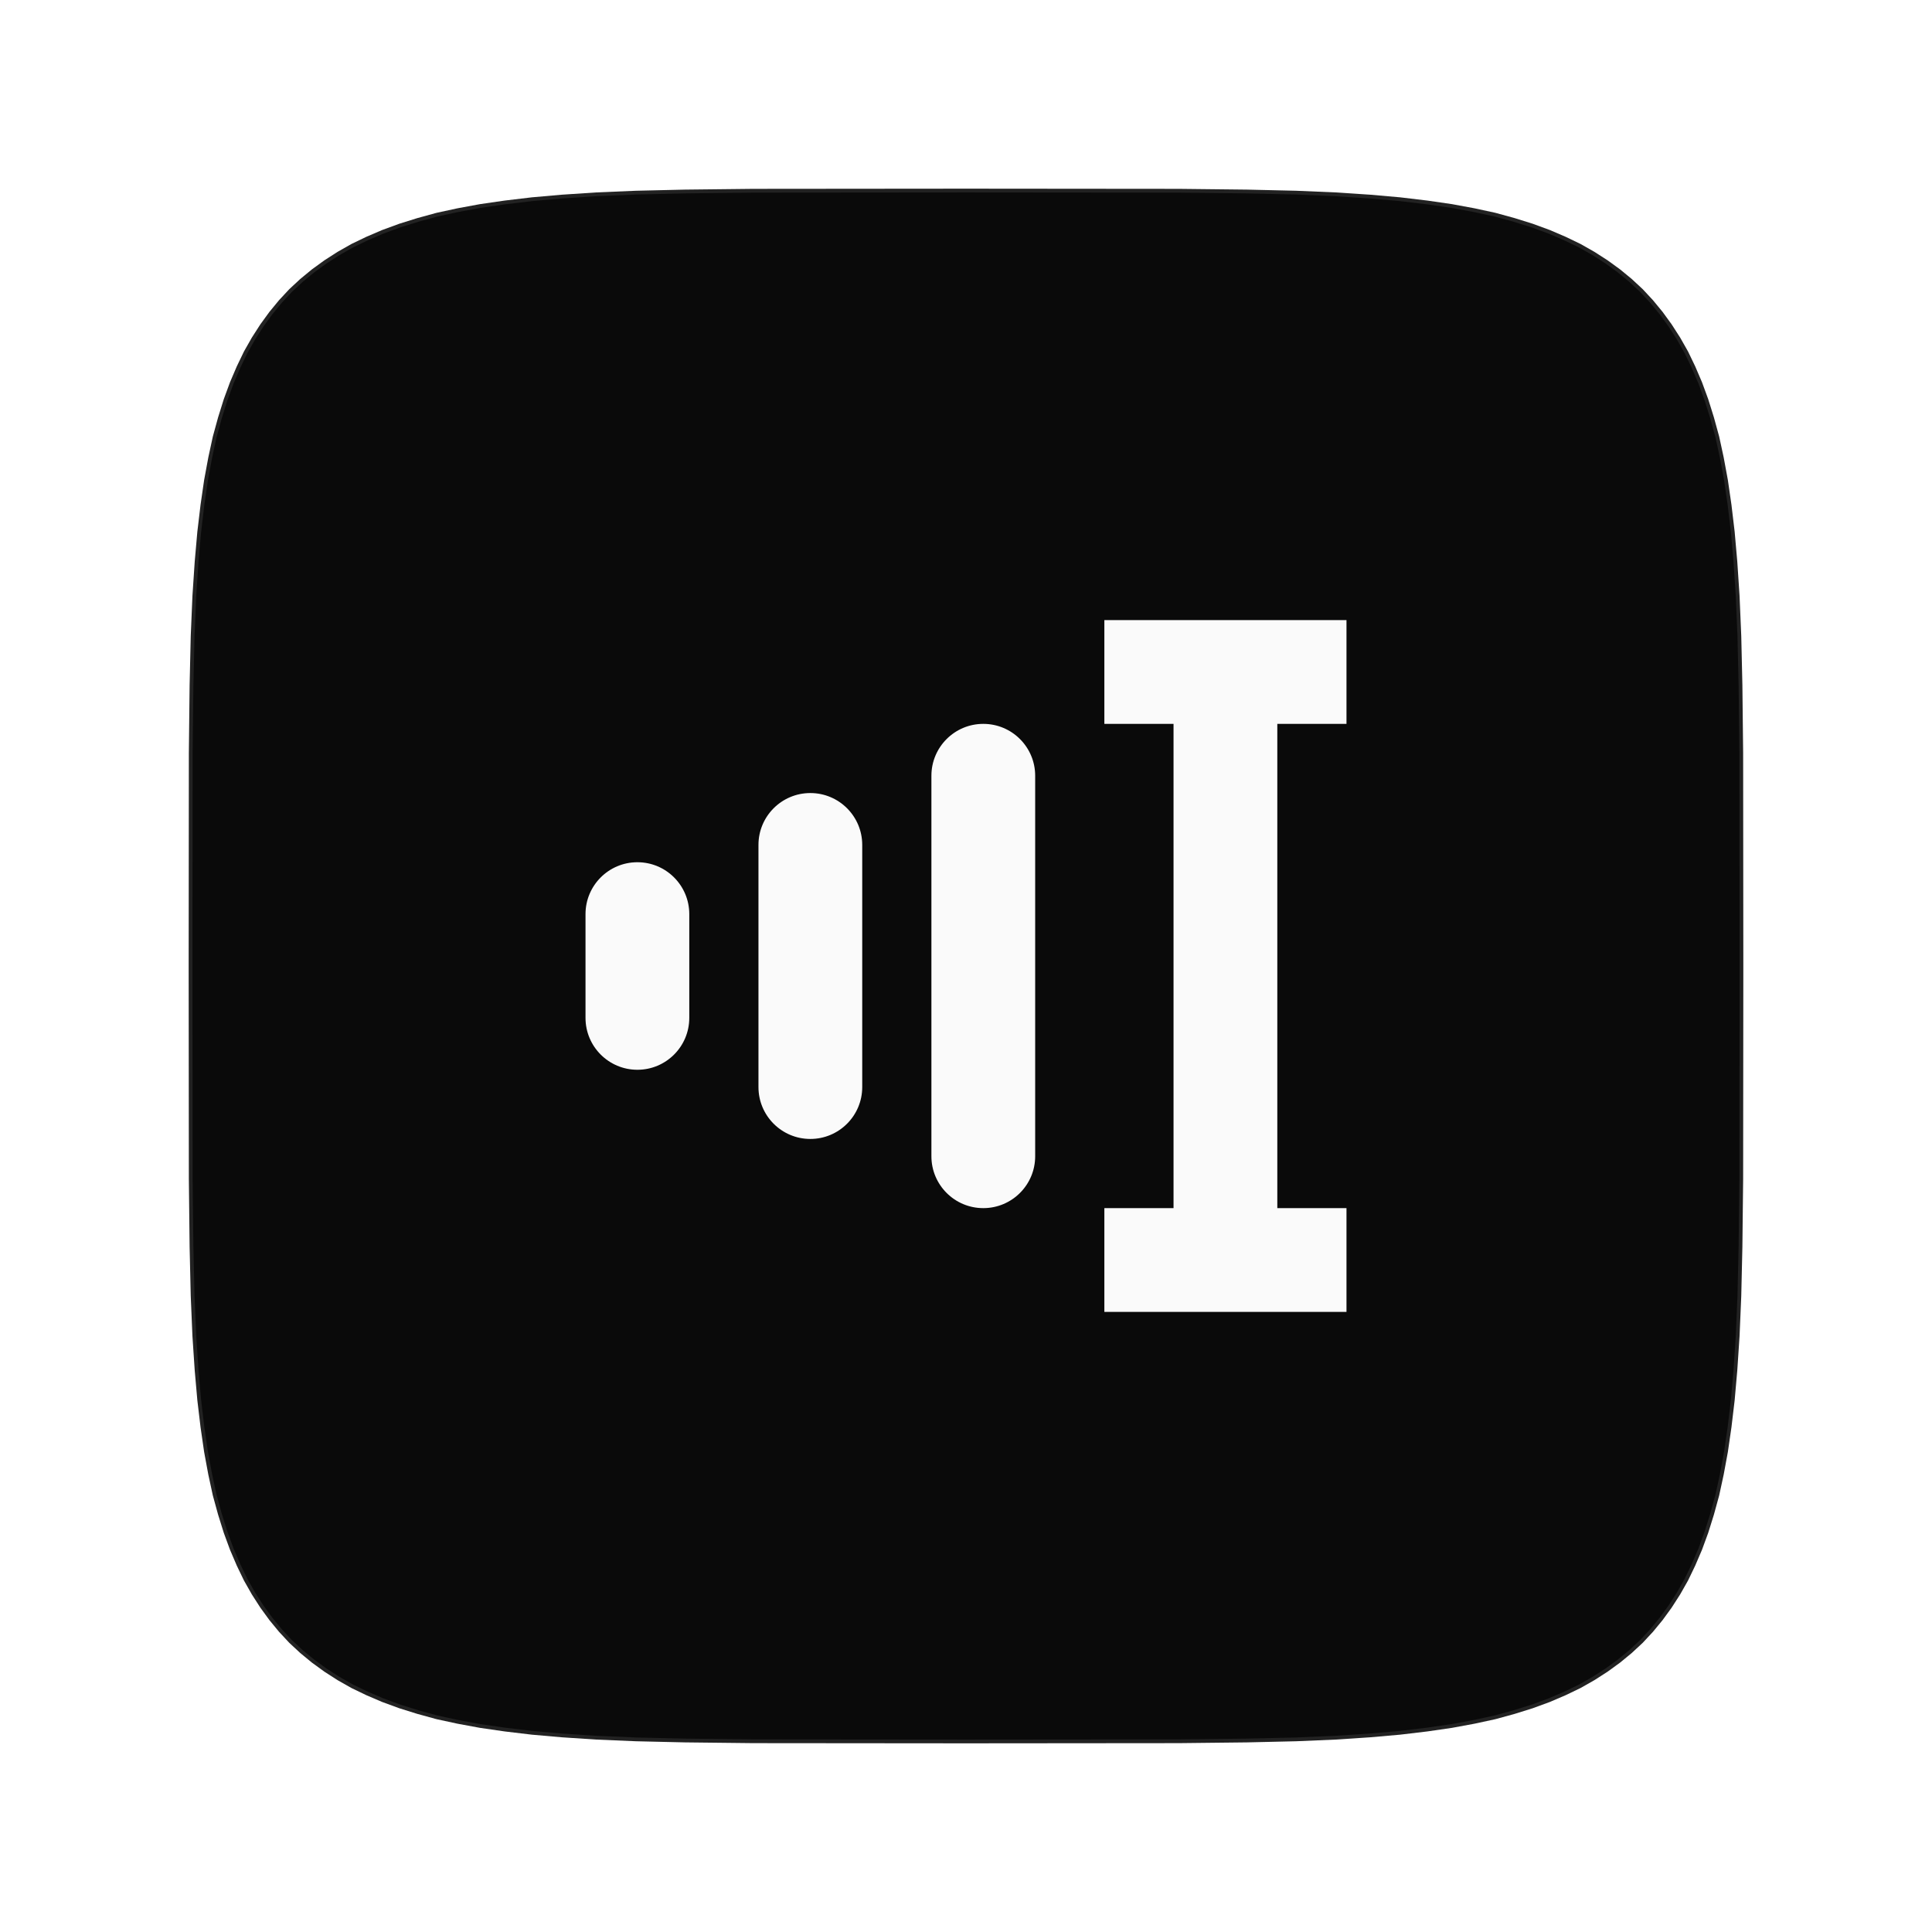
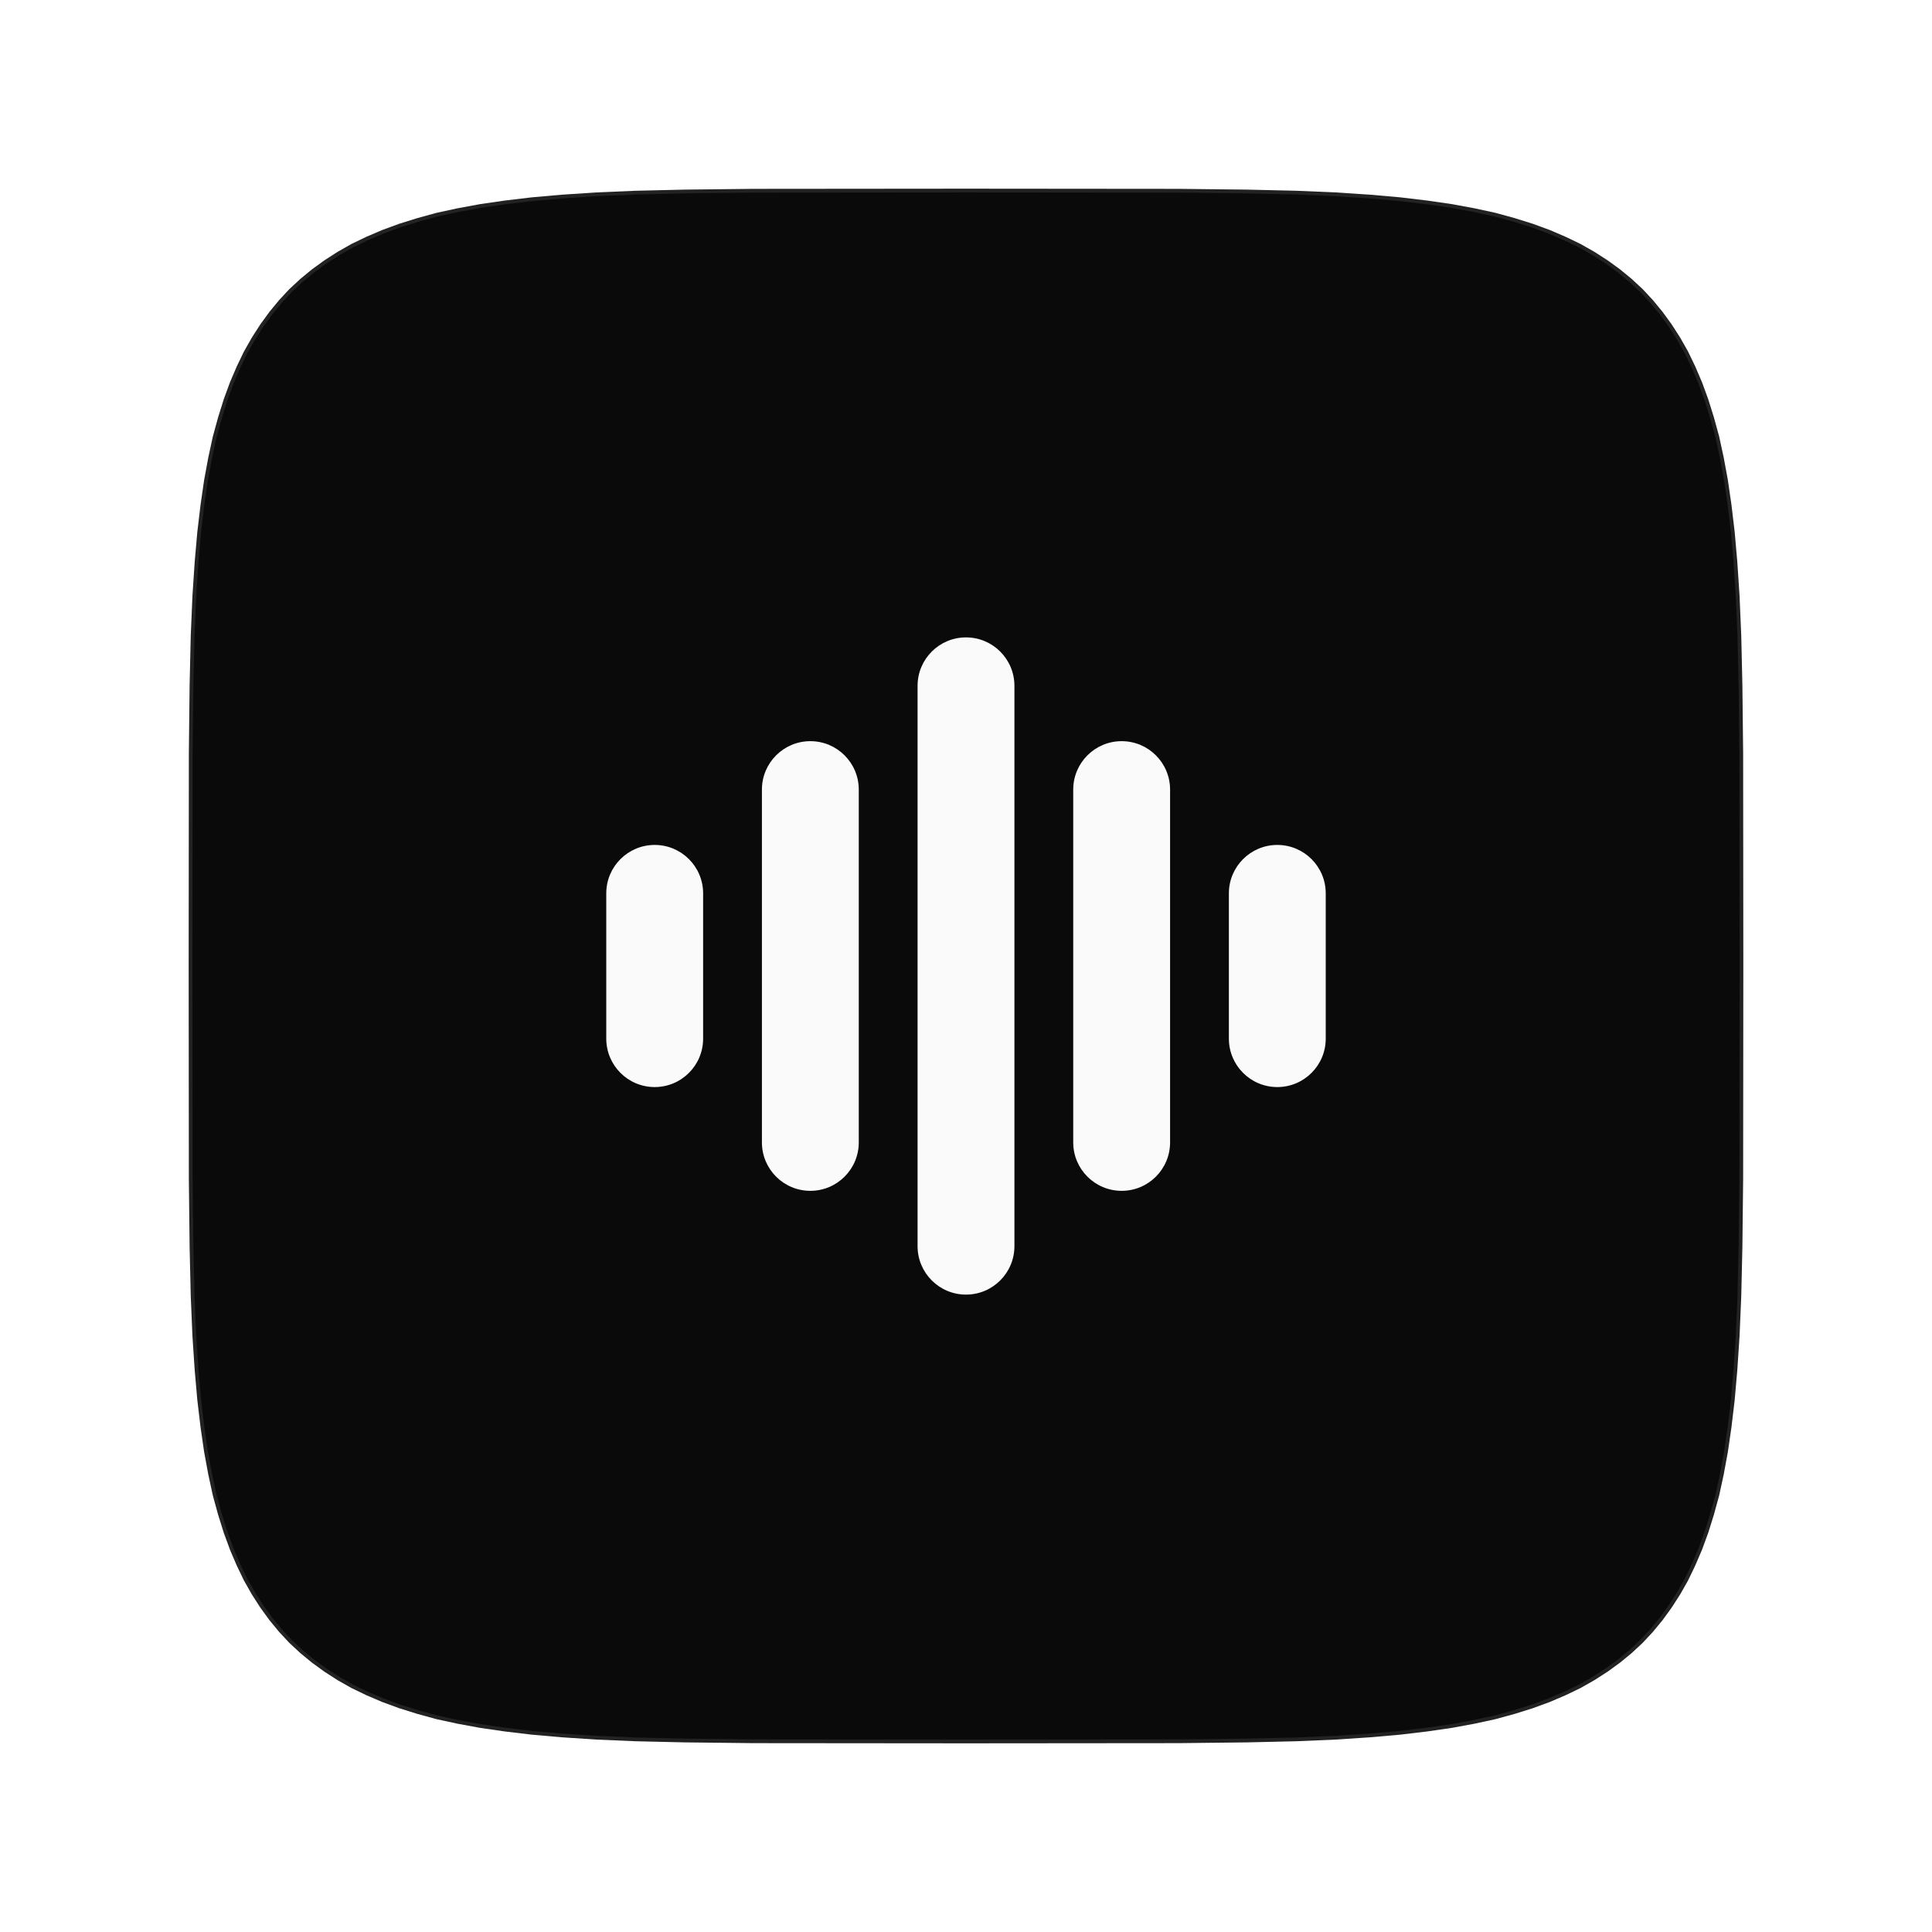
<svg xmlns="http://www.w3.org/2000/svg" viewBox="0 0 1024 1024" width="1024" height="1024">
  <path d="M924.0 512.0L923.9 624.8L923.5 660.9L922.9 687.0L922.0 708.2L920.8 726.3L919.4 742.2L917.7 756.5L915.8 769.6L913.6 781.5L911.2 792.6L908.4 802.8L905.4 812.4L902.1 821.4L898.5 829.8L894.7 837.7L890.5 845.1L886.0 852.1L881.2 858.7L876.1 864.9L870.7 870.7L864.9 876.1L858.7 881.2L852.1 886.0L845.1 890.5L837.7 894.7L829.8 898.5L821.4 902.1L812.4 905.4L802.8 908.4L792.6 911.2L781.5 913.6L769.6 915.8L756.5 917.7L742.2 919.4L726.3 920.8L708.2 922.0L687.0 922.9L660.9 923.5L624.8 923.9L512.0 924.0L399.2 923.9L363.1 923.5L337.0 922.9L315.8 922.0L297.7 920.8L281.8 919.4L267.5 917.7L254.4 915.8L242.5 913.6L231.4 911.2L221.2 908.4L211.6 905.4L202.6 902.1L194.2 898.5L186.3 894.7L178.9 890.5L171.9 886.0L165.3 881.2L159.1 876.1L153.3 870.7L147.9 864.9L142.8 858.7L138.0 852.1L133.5 845.1L129.3 837.7L125.5 829.8L121.9 821.4L118.6 812.4L115.6 802.8L112.8 792.6L110.4 781.5L108.2 769.6L106.3 756.5L104.6 742.2L103.2 726.3L102.0 708.2L101.1 687.0L100.5 660.9L100.1 624.8L100.0 512.0L100.1 399.2L100.5 363.1L101.1 337.0L102.0 315.8L103.2 297.7L104.6 281.8L106.3 267.5L108.2 254.4L110.4 242.5L112.8 231.4L115.6 221.2L118.6 211.6L121.9 202.6L125.5 194.2L129.3 186.3L133.5 178.9L138.0 171.9L142.8 165.3L147.9 159.1L153.3 153.3L159.1 147.9L165.3 142.8L171.9 138.0L178.9 133.5L186.3 129.3L194.2 125.5L202.6 121.9L211.6 118.6L221.2 115.6L231.4 112.8L242.5 110.4L254.4 108.2L267.5 106.3L281.8 104.6L297.7 103.2L315.8 102.0L337.0 101.1L363.1 100.5L399.2 100.1L512.0 100.0L624.8 100.1L660.9 100.5L687.0 101.1L708.2 102.0L726.3 103.2L742.2 104.6L756.5 106.3L769.6 108.2L781.5 110.4L792.6 112.8L802.8 115.6L812.4 118.6L821.4 121.9L829.8 125.5L837.7 129.3L845.1 133.5L852.1 138.0L858.7 142.8L864.9 147.9L870.7 153.3L876.1 159.1L881.2 165.3L886.0 171.9L890.5 178.9L894.7 186.3L898.5 194.2L902.1 202.6L905.4 211.6L908.4 221.2L911.2 231.4L913.6 242.5L915.8 254.4L917.7 267.5L919.4 281.8L920.8 297.7L922.0 315.8L922.9 337.0L923.5 363.1L923.9 399.2Z" fill="#0a0a0a" stroke="rgb(255 255 255 / 0.10)" stroke-width="4" />
  <g transform="translate(292.00 292.00) scale(18.3333)" fill="#fafafa">
-     <rect x="1" y="9" width="3" height="6" rx="1.5" />
-     <rect x="6" y="7" width="3" height="10" rx="1.5" />
-     <rect x="11" y="5" width="3" height="14" rx="1.5" />
-     <path d="M16 2h7v3h-2v14h2v3h-7v-3h2V5h-2z" />
+     <rect x="1.6" y="8.5" width="2.8" height="7" rx="1.4" />
+     <rect x="6.1" y="5.5" width="2.8" height="13" rx="1.4" />
+     <rect x="10.6" y="2.5" width="2.8" height="19" rx="1.4" />
+     <rect x="15.1" y="5.5" width="2.8" height="13" rx="1.4" />
+     <rect x="19.6" y="8.5" width="2.8" height="7" rx="1.4" />
  </g>
</svg>
